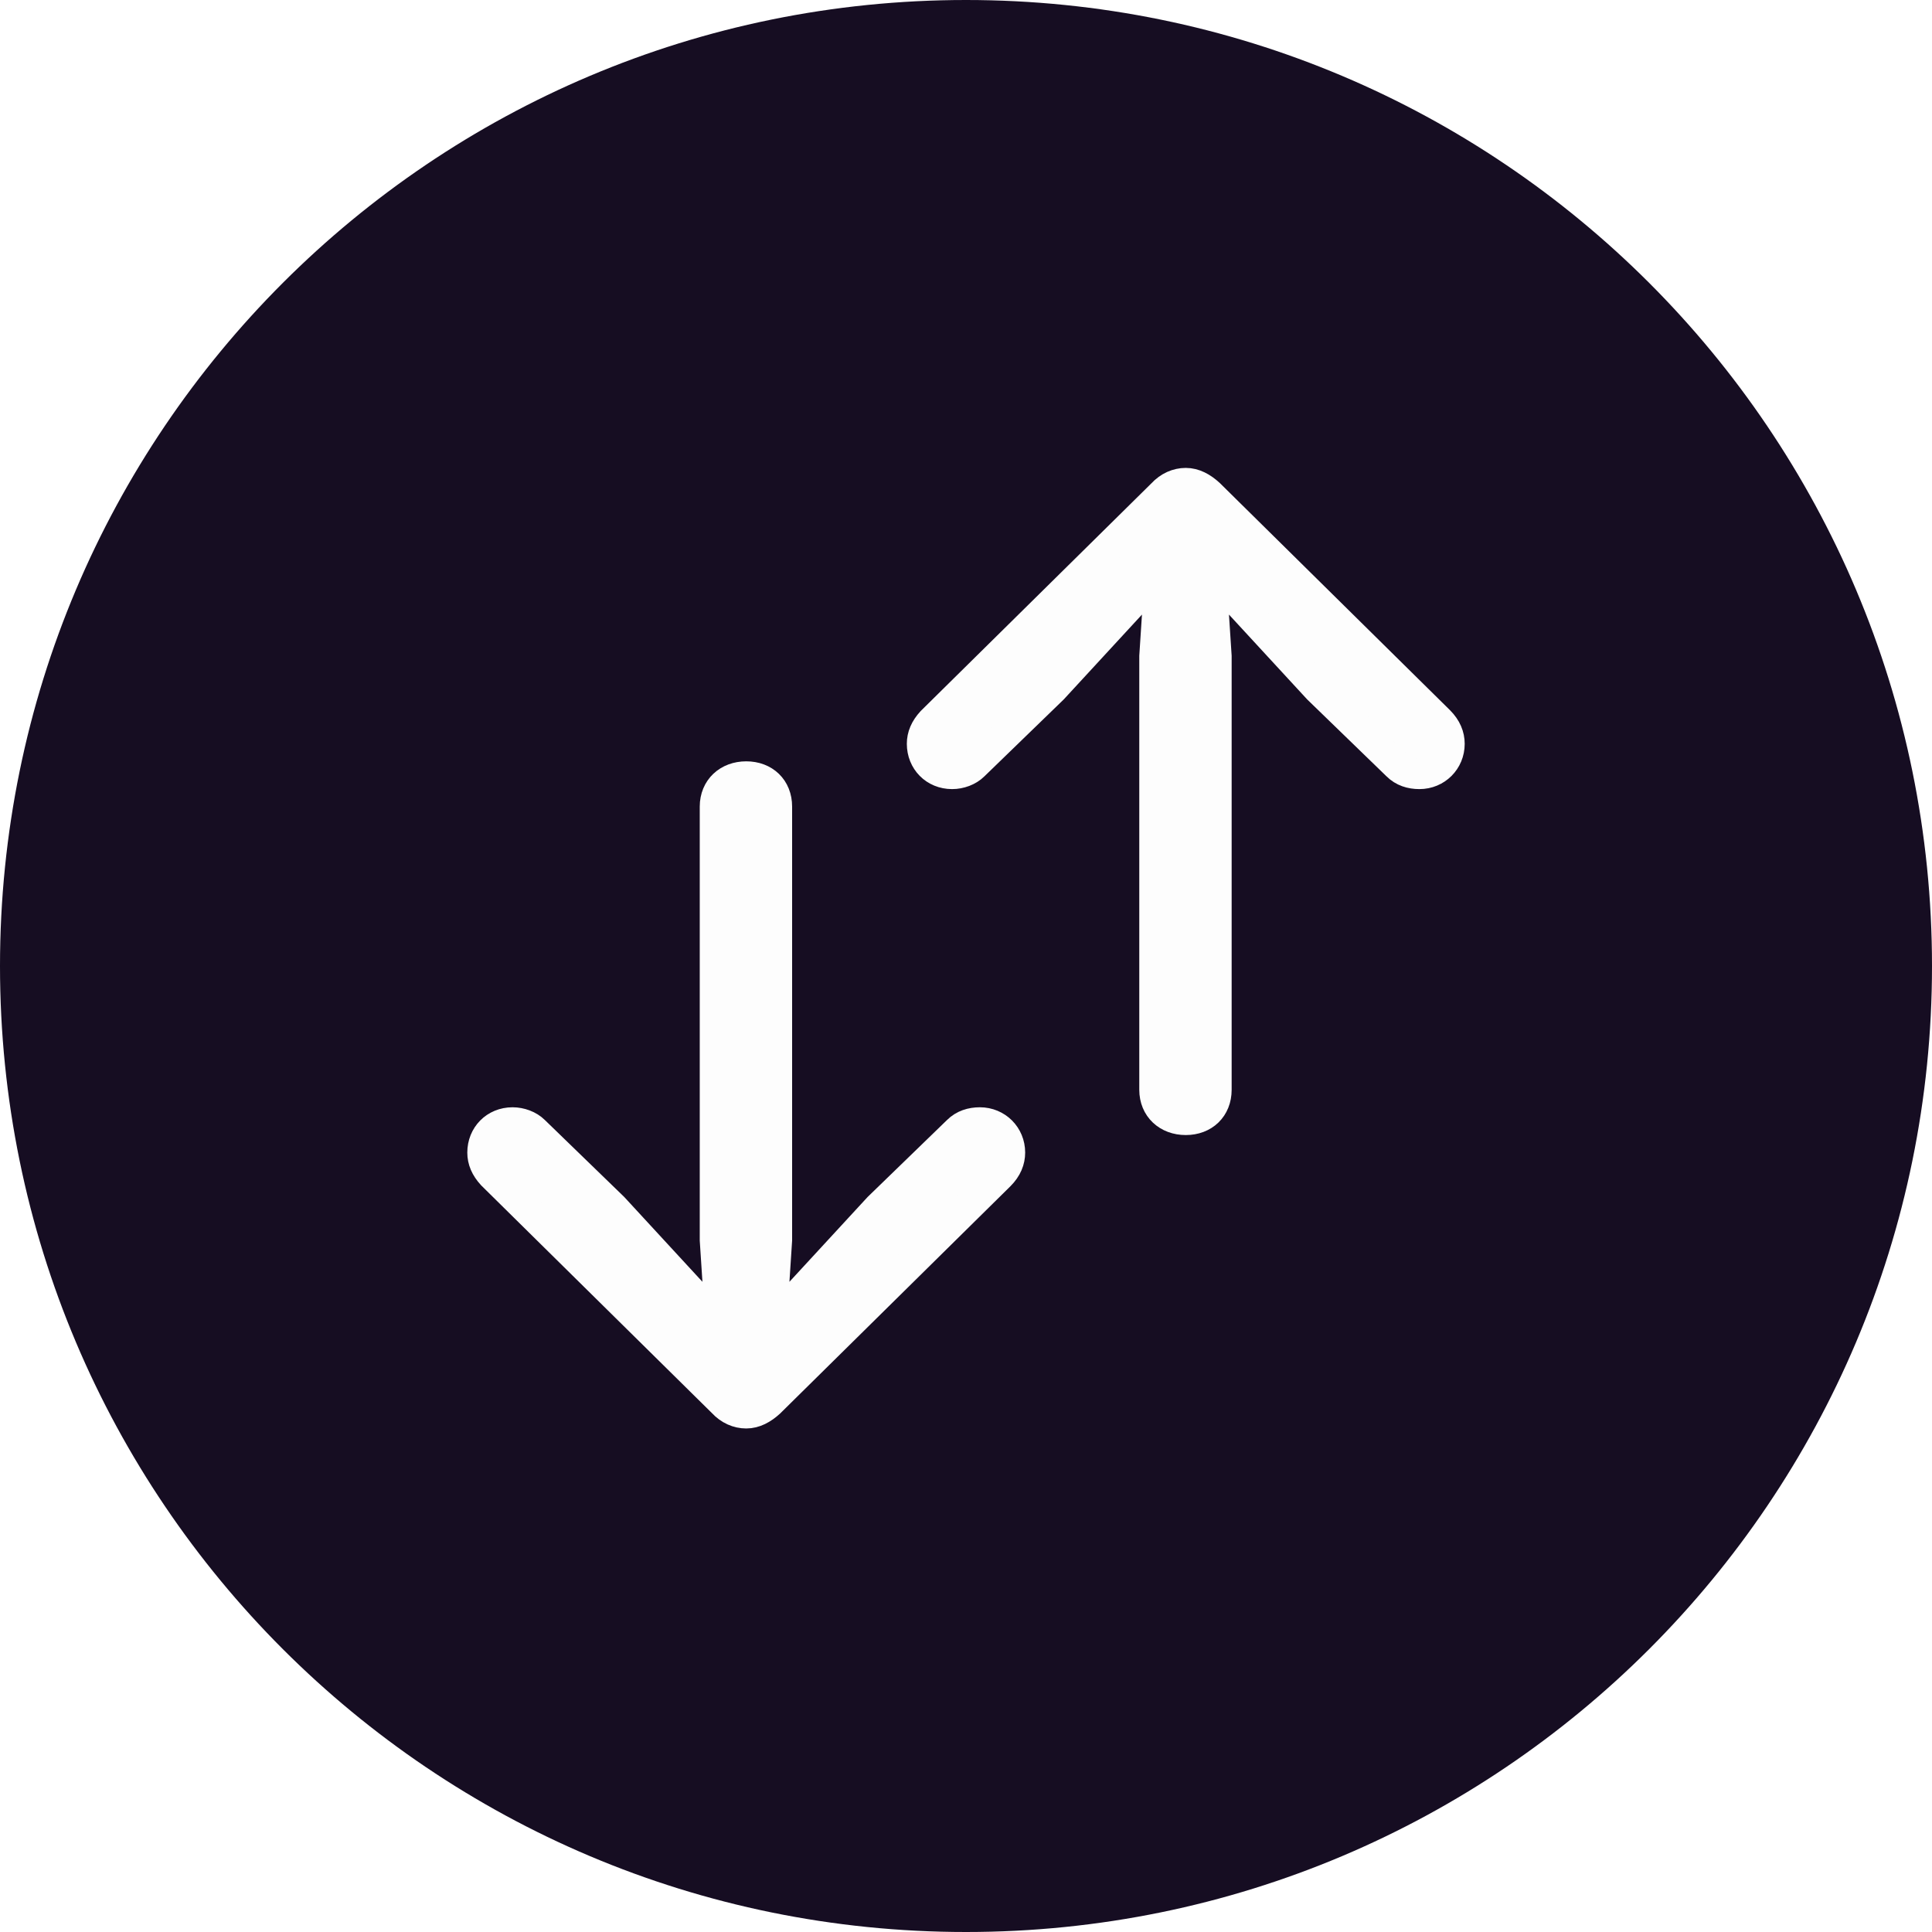
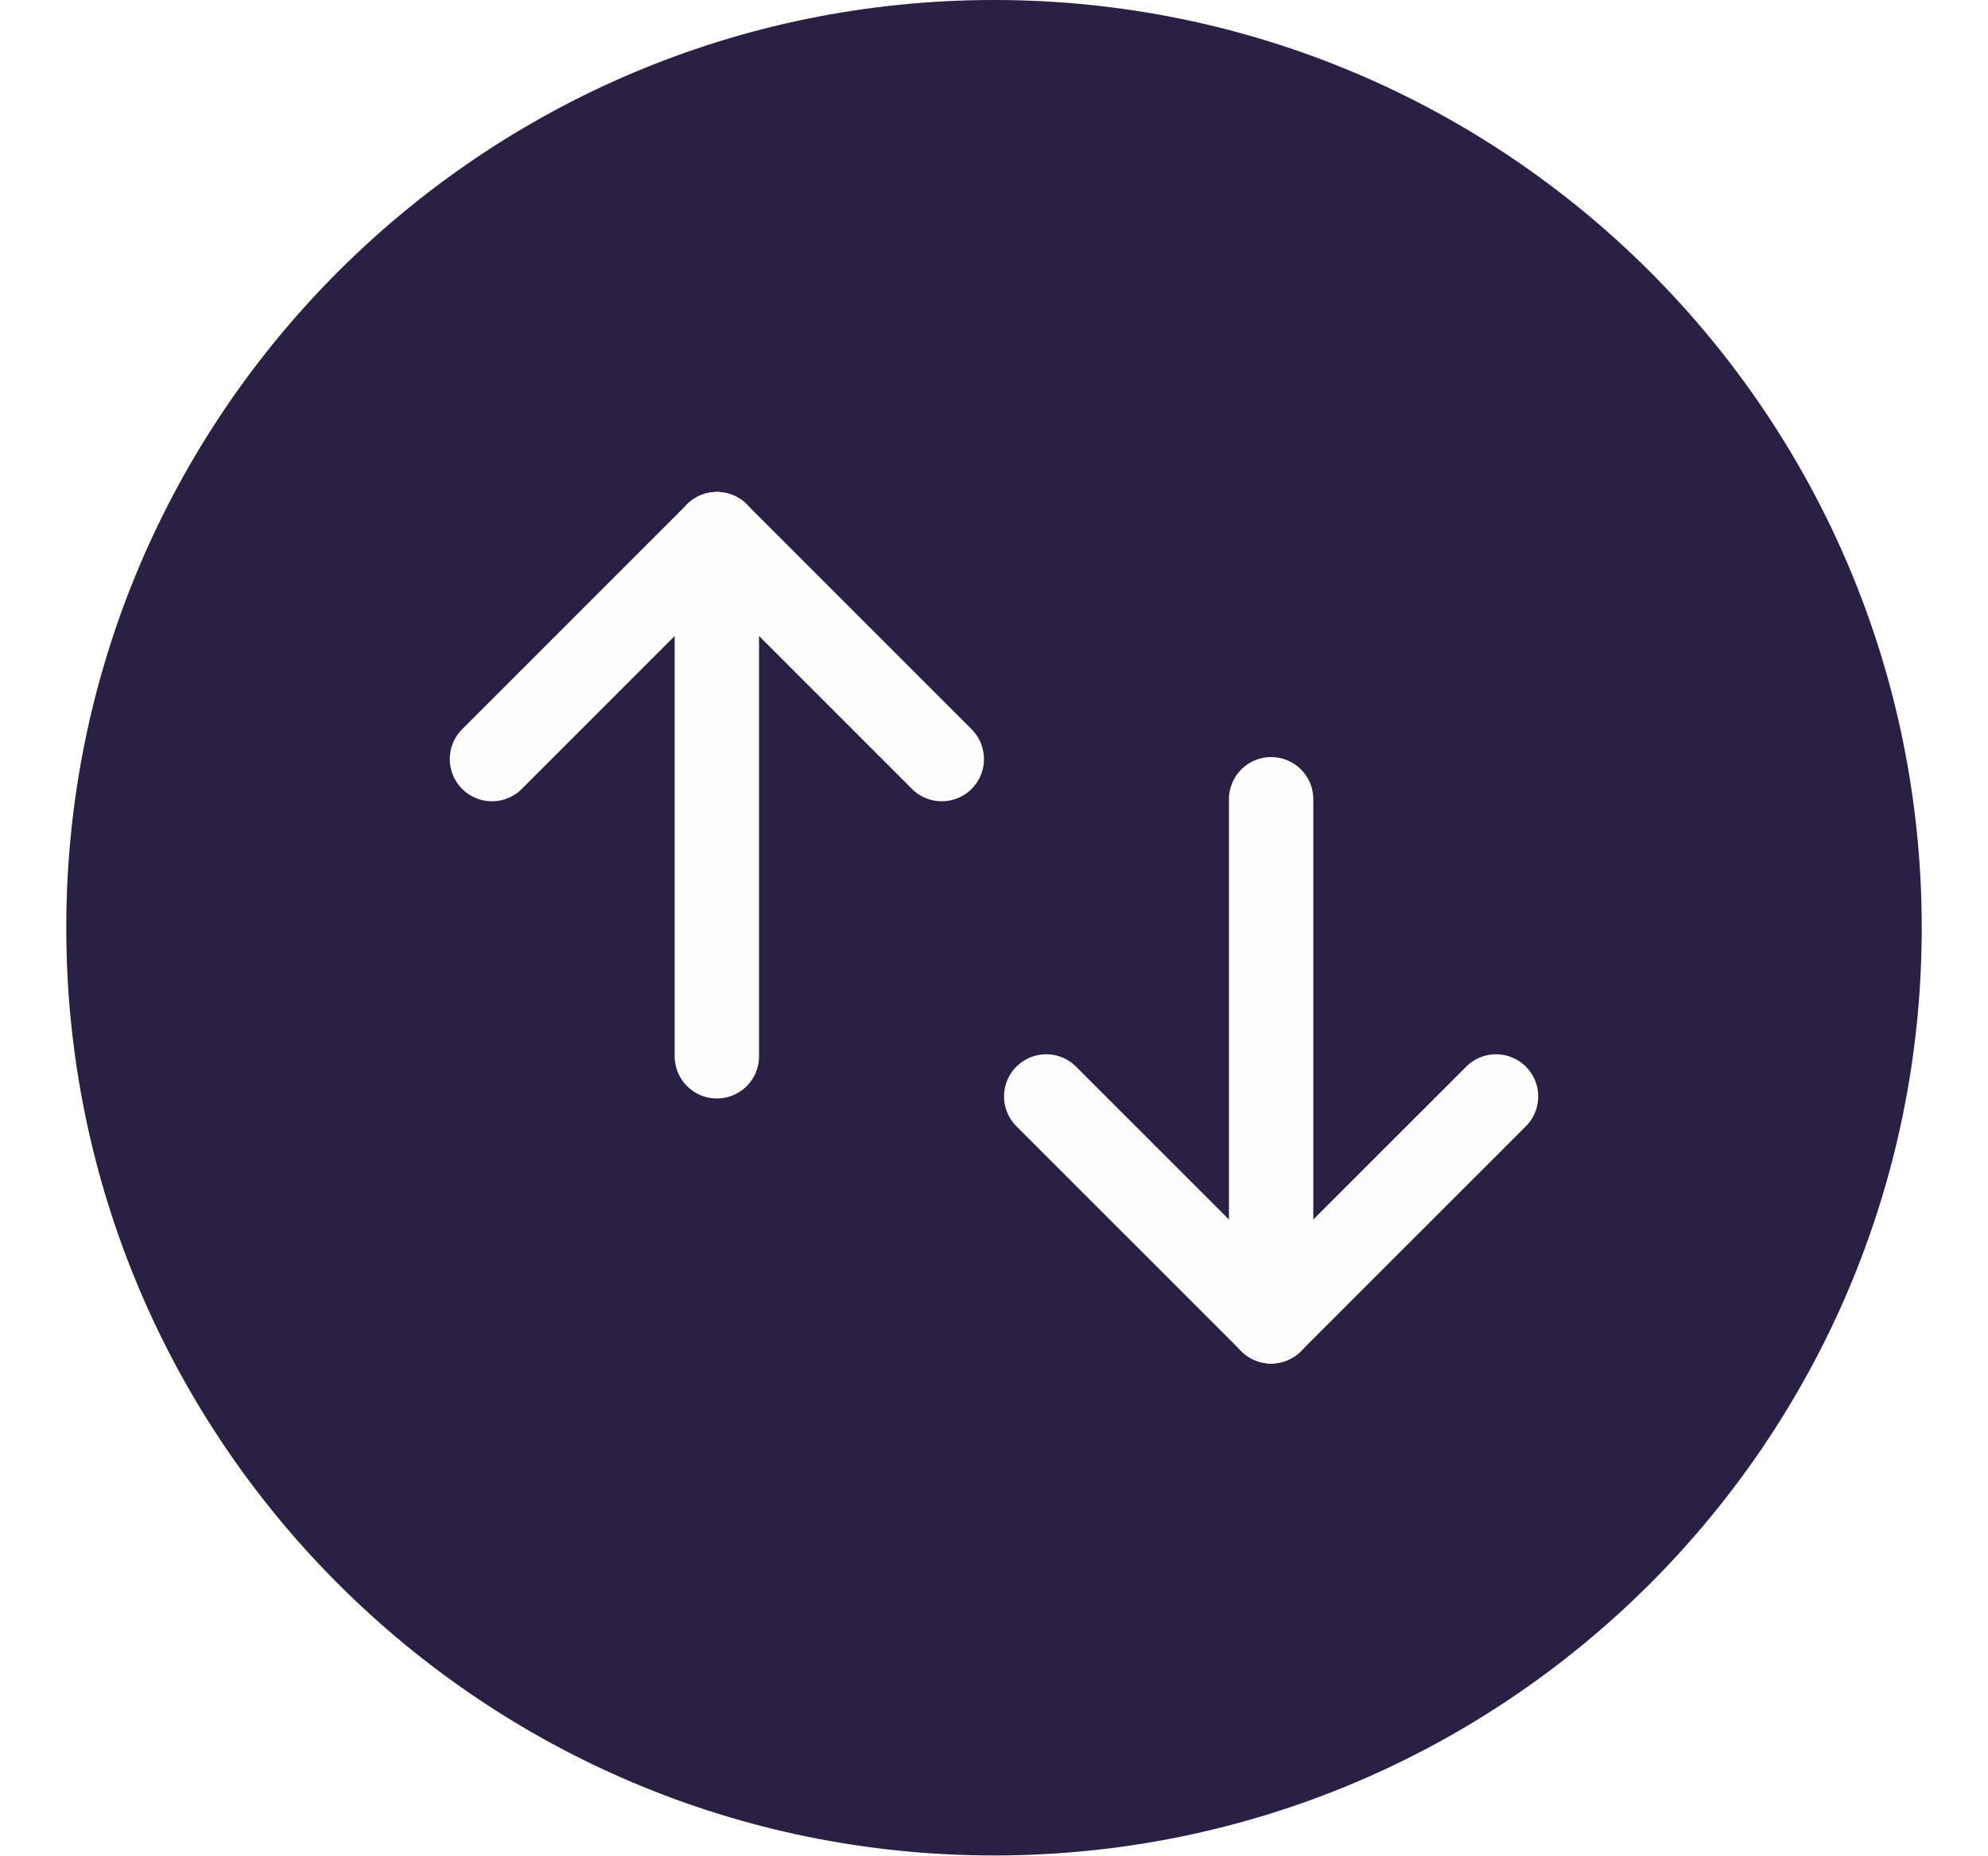
- <svg xmlns="http://www.w3.org/2000/svg" id="Layer_2" viewBox="0 0 32 32">
-   <defs>
-     <style>
-             .cls-1 {
-                 fill: #160d22;
-             }
- 
-             .cls-2 {
-                 fill: #fdfdfd;
-                 stroke: #fdfdfd;
-                 stroke-miterlimit: 10;
-                 stroke-width: .5px;
-             }
-         </style>
-   </defs>
-   <g id="Layer_1-2">
-     <path class="cls-1" d="M32,16c0,8.84-7.16,16-16,16S0,24.84,0,16,7.16,0,16,0s16,7.16,16,16Z" />
-     <g>
-       <path class="cls-2" d="M12.36,23.41c-.14,0-.28-.06-.39-.18l-3.82-3.77c-.11-.12-.16-.24-.16-.37,0-.28,.21-.5,.5-.5,.13,0,.27,.05,.36,.14l1.31,1.27,1.77,1.92-.09-1.38v-7.18c0-.3,.22-.5,.52-.5s.51,.2,.51,.5v7.18l-.09,1.38,1.77-1.92,1.31-1.27c.1-.1,.23-.14,.37-.14,.28,0,.5,.22,.5,.5,0,.13-.05,.26-.17,.38l-3.81,3.76c-.12,.11-.25,.18-.39,.18Z" />
-       <path class="cls-2" d="M19.64,8c-.14,0-.28,.06-.39,.18l-3.82,3.77c-.11,.12-.16,.24-.16,.37,0,.28,.21,.5,.5,.5,.13,0,.27-.05,.36-.14l1.31-1.27,1.77-1.92-.09,1.38v7.18c0,.3,.22,.5,.52,.5s.51-.2,.51-.5v-7.18l-.09-1.38,1.77,1.92,1.31,1.27c.1,.1,.23,.14,.37,.14,.28,0,.5-.22,.5-.5,0-.13-.05-.26-.17-.38l-3.81-3.76c-.12-.11-.25-.18-.39-.18Z" />
-     </g>
-   </g>
+ <svg xmlns="http://www.w3.org/2000/svg" width="30" height="28" viewBox="0 0 30 28" fill="none">
+   <path d="M29 14C29 21.732 22.732 28 15 28C7.268 28 1 21.732 1 14C1 6.268 7.268 0 15 0C22.732 0 29 6.268 29 14Z" fill="#292043" />
+   <path d="M10.818 8.061V15.94" stroke="#FDFDFD" stroke-width="1.273" stroke-linecap="round" stroke-linejoin="round" />
+   <path d="M14.212 11.455L10.818 8.061" stroke="#FDFDFD" stroke-width="1.273" stroke-linecap="round" stroke-linejoin="round" />
+   <path d="M7.424 11.455L10.818 8.061" stroke="#FDFDFD" stroke-width="1.273" stroke-linecap="round" stroke-linejoin="round" />
+   <path d="M19.182 19.939V16V12.061" stroke="#FDFDFD" stroke-width="1.273" stroke-linecap="round" stroke-linejoin="round" />
+   <path d="M15.788 16.546L19.182 19.939" stroke="#FDFDFD" stroke-width="1.273" stroke-linecap="round" stroke-linejoin="round" />
+   <path d="M22.576 16.546L19.182 19.939" stroke="#FDFDFD" stroke-width="1.273" stroke-linecap="round" stroke-linejoin="round" />
</svg>
